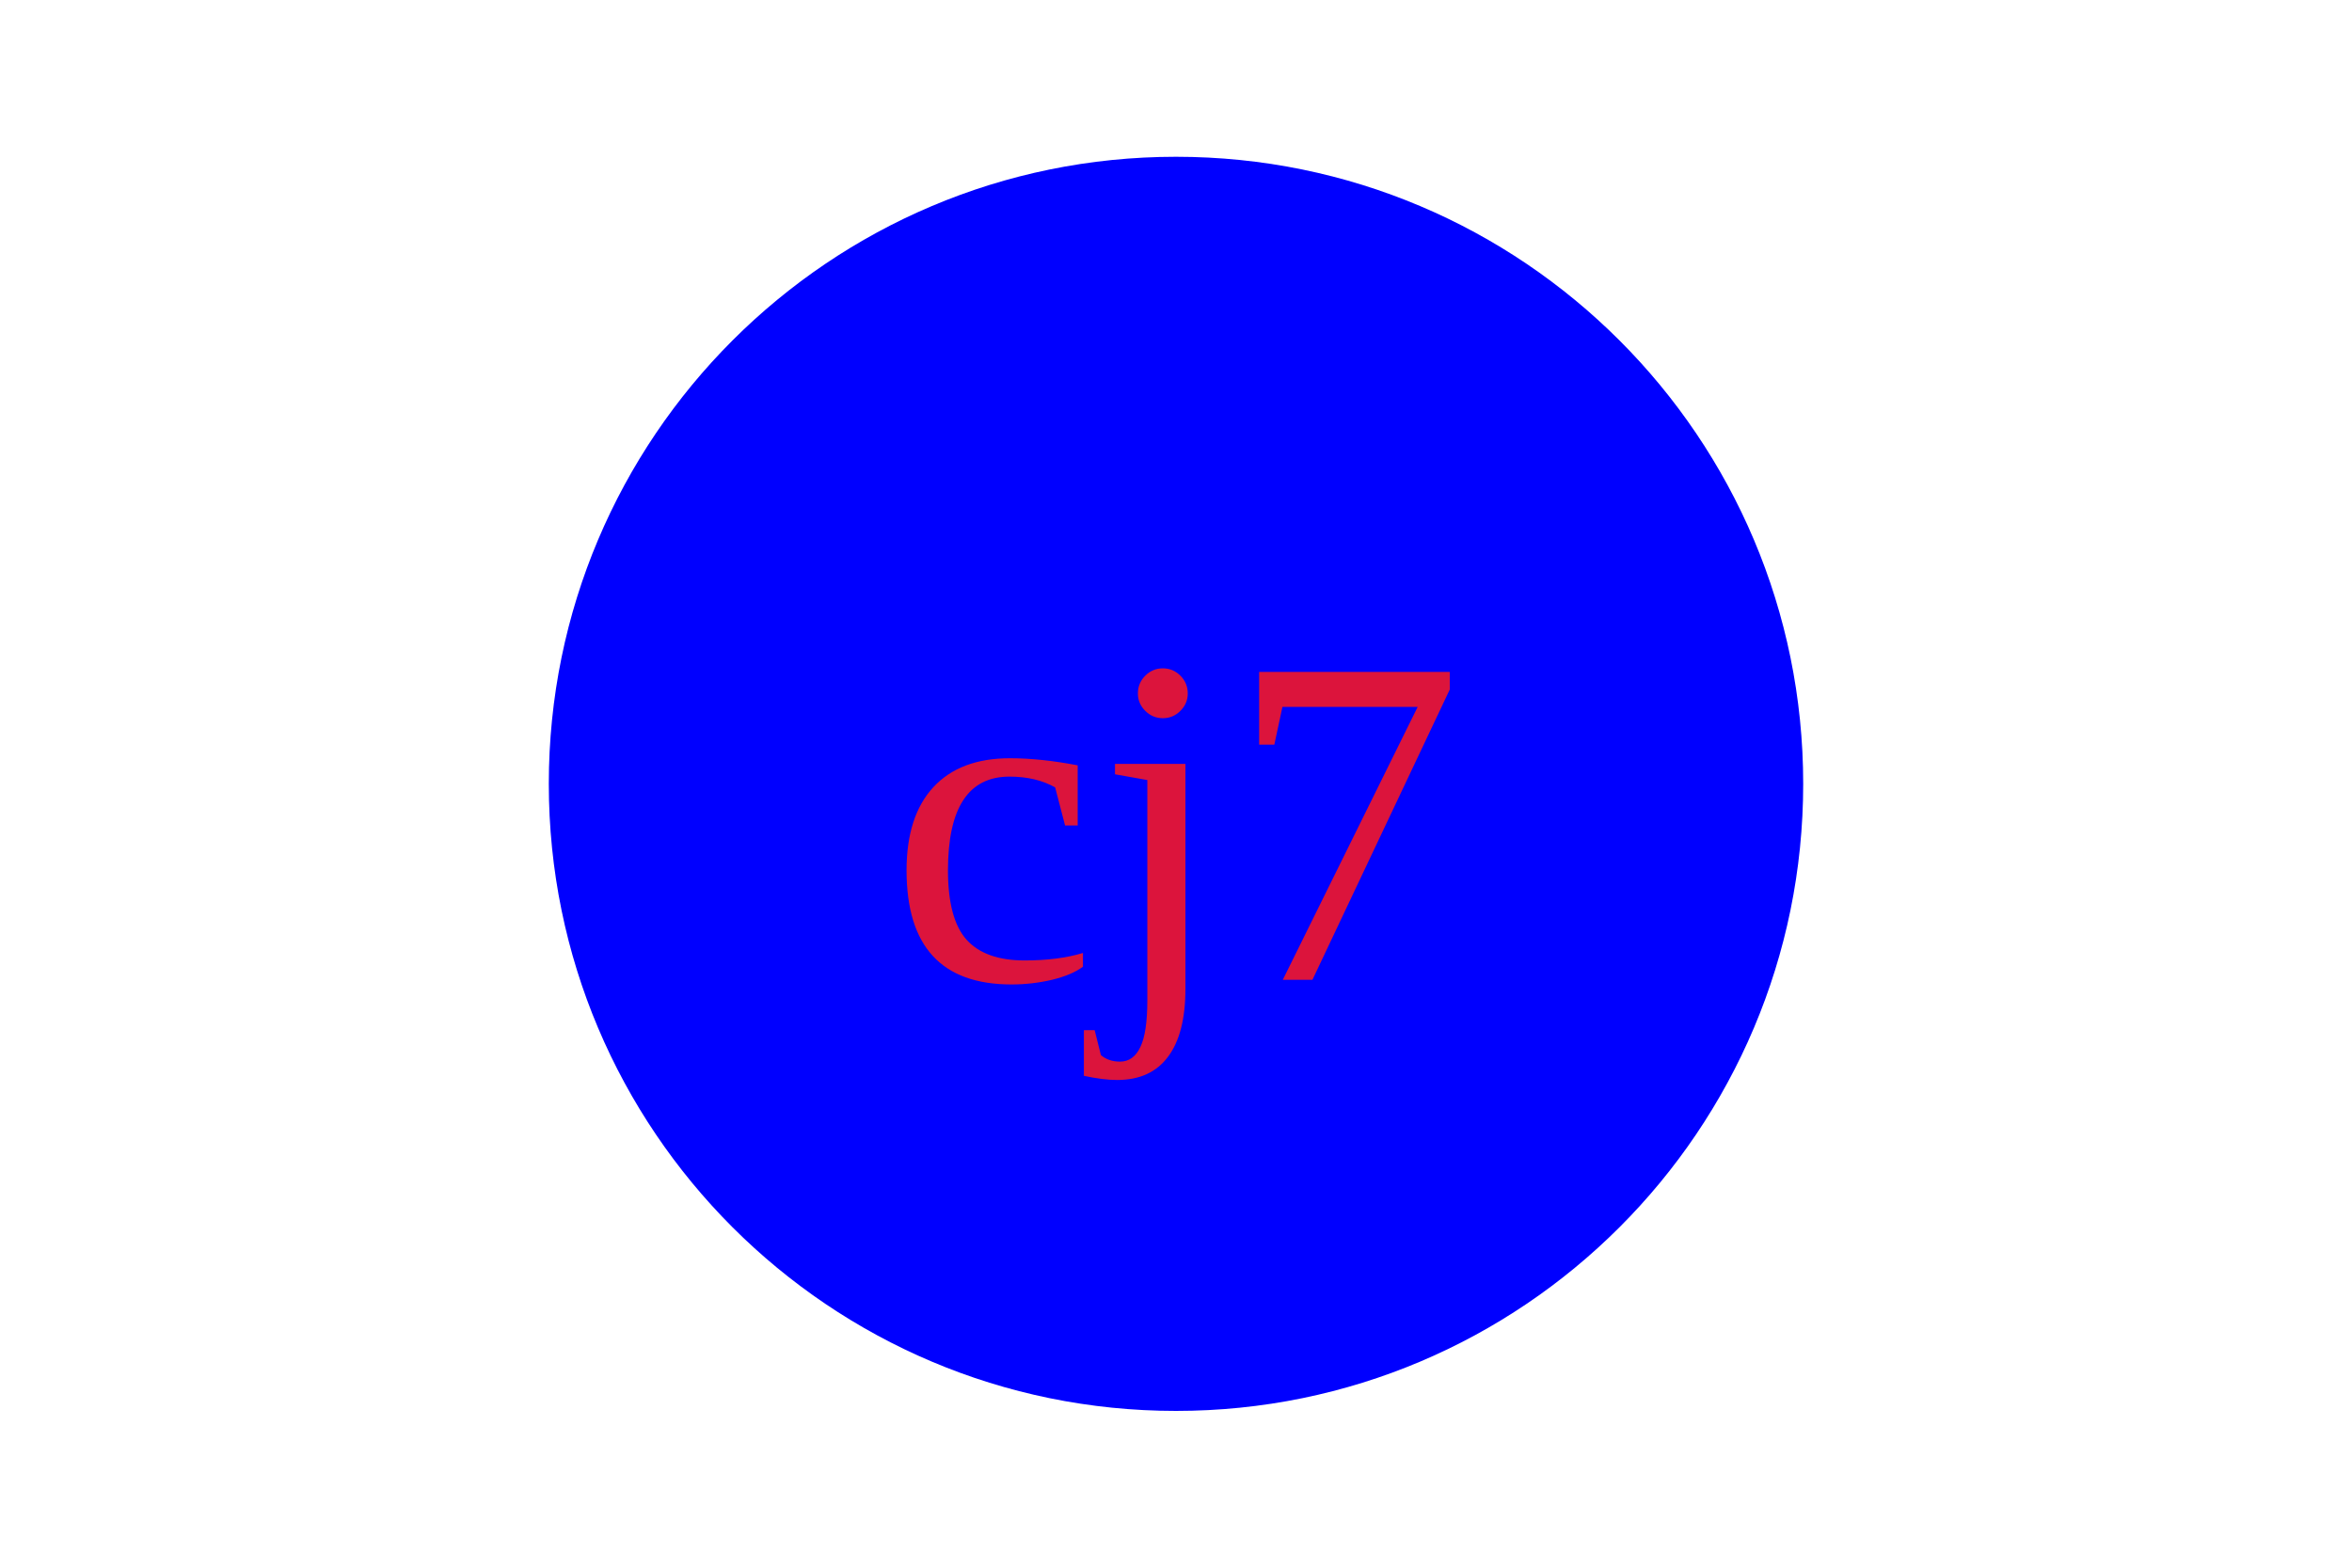
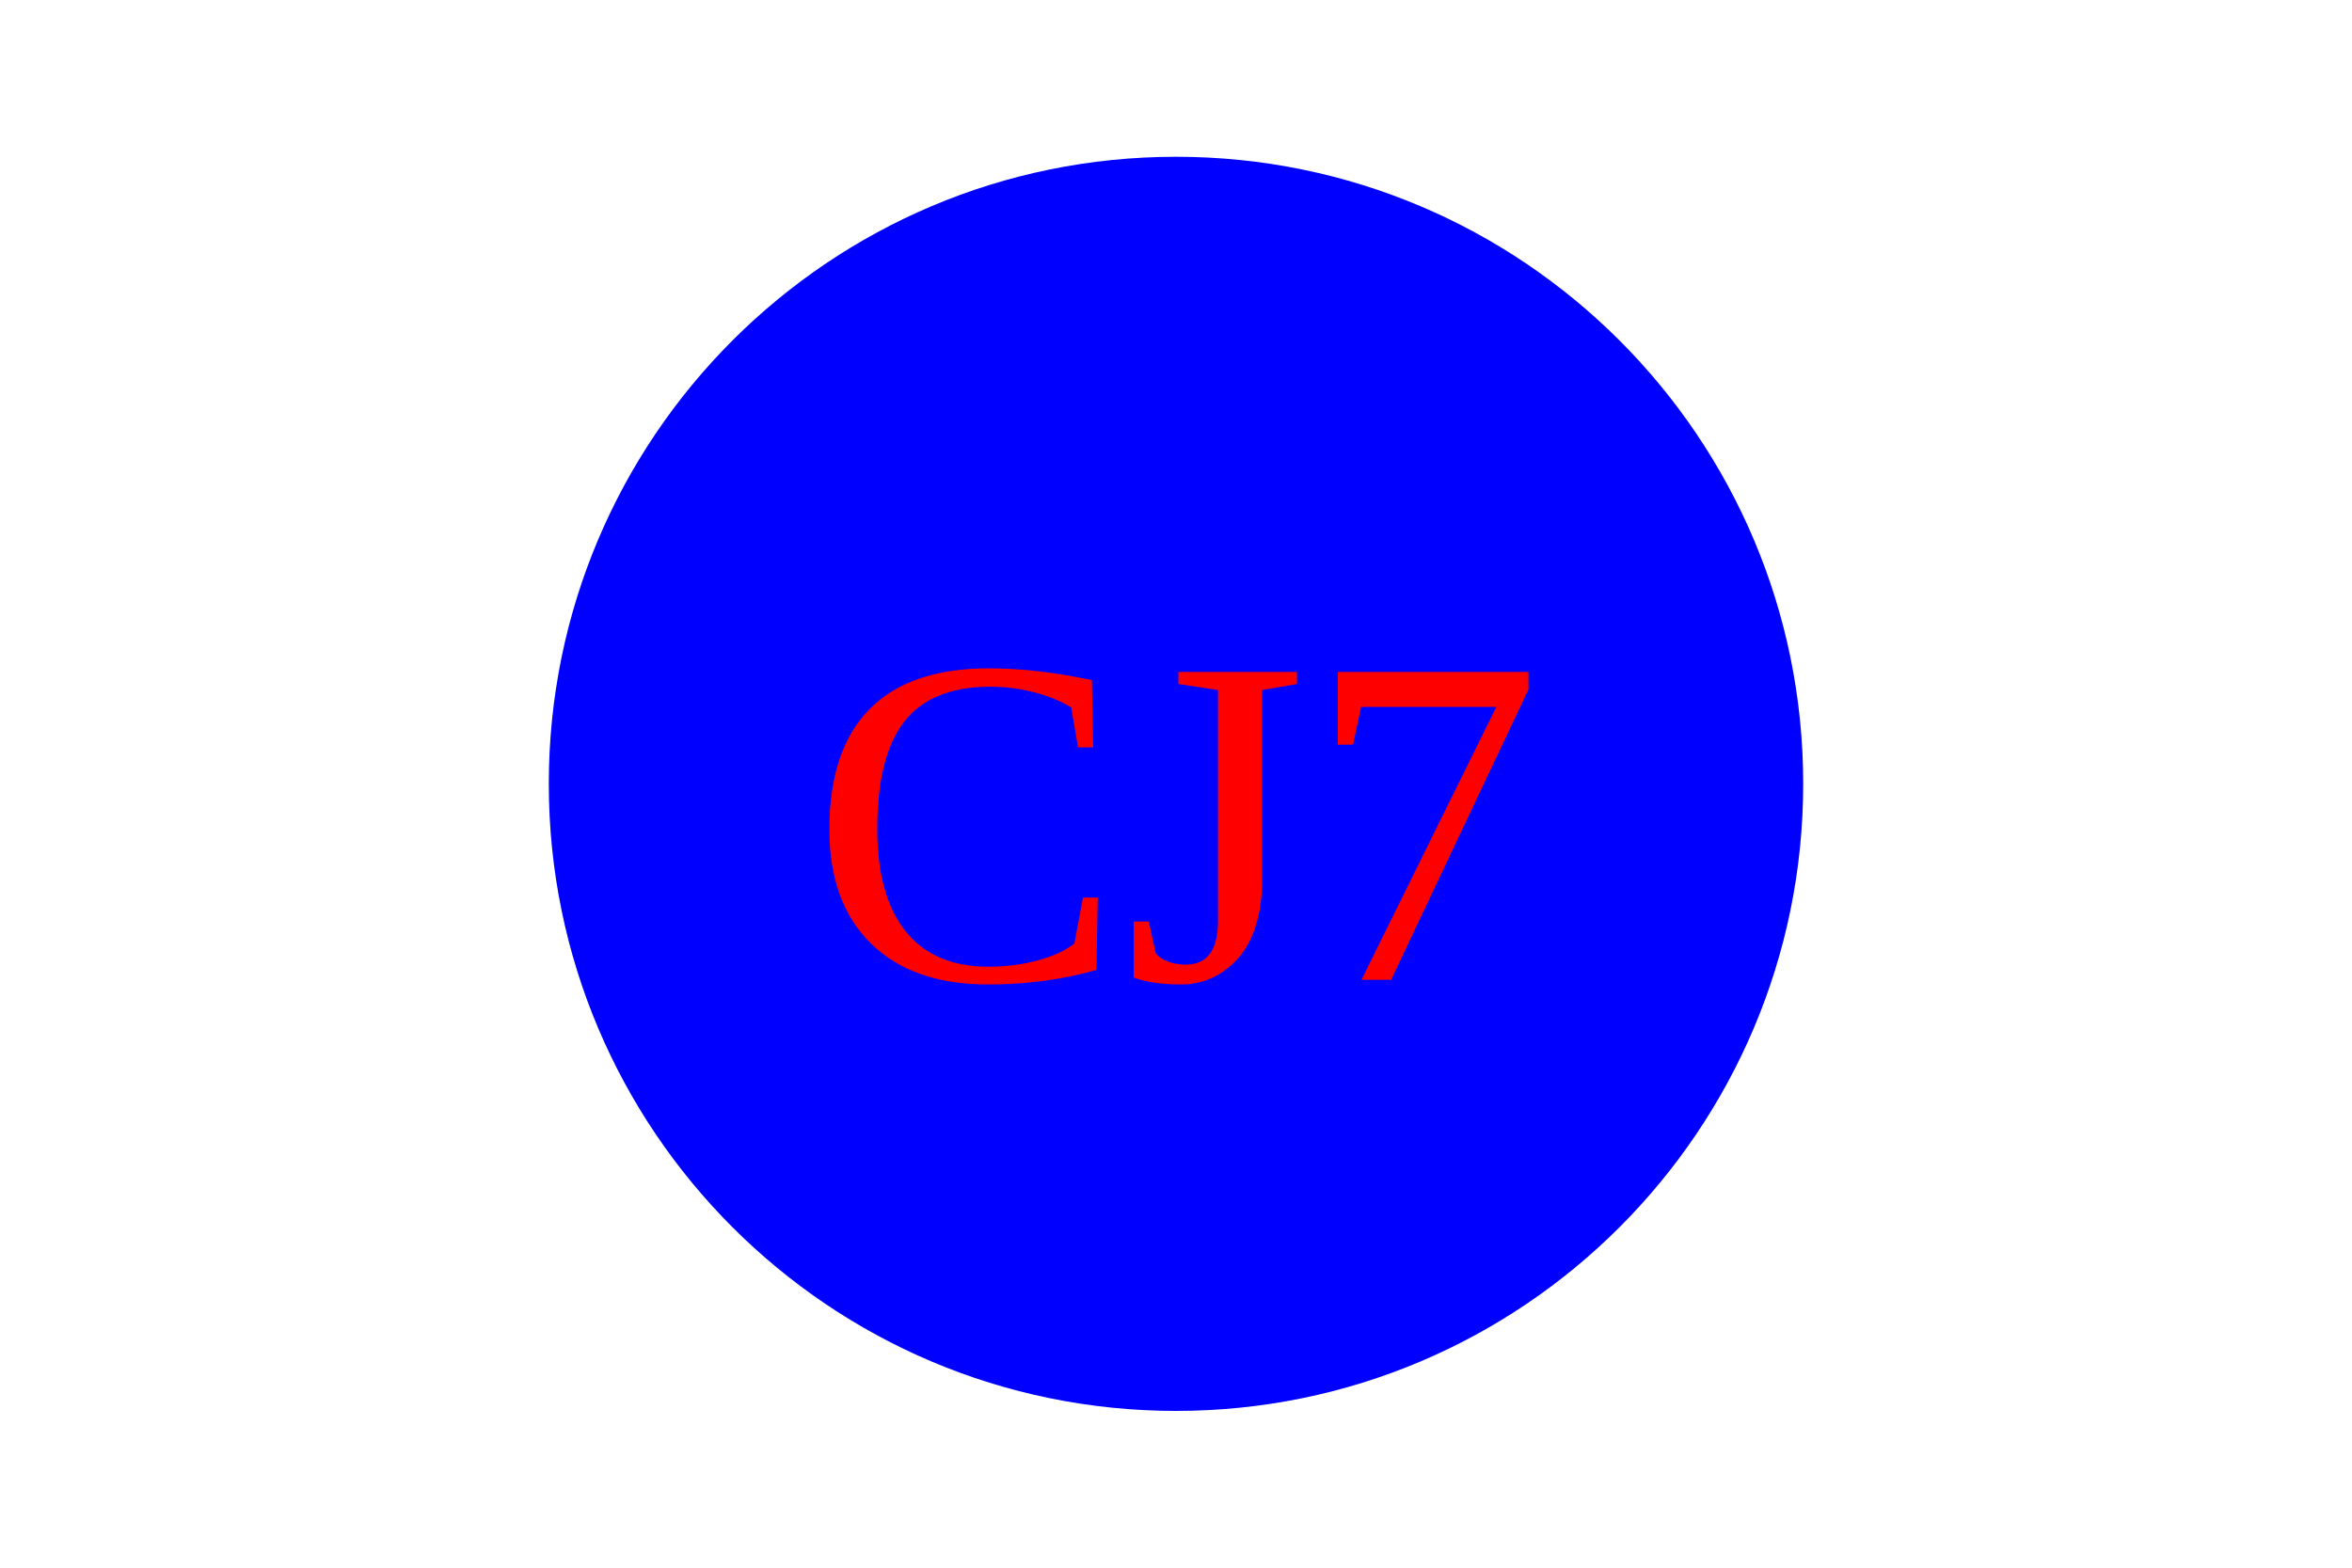
<svg xmlns="http://www.w3.org/2000/svg" version="1.1" width="300" height="200">
-   <circle cx="150" cy="100" r="80" fill="blue" />
-   <text x="150" y="125" font-size="60" text-anchor="middle" fill="crimson">cj7</text>
+   <circle cx="150" cy="100" r="80" fill="#0000ff" />
+   <text x="150" y="125" font-size="60" text-anchor="middle" fill="red">CJ7</text>
</svg>
